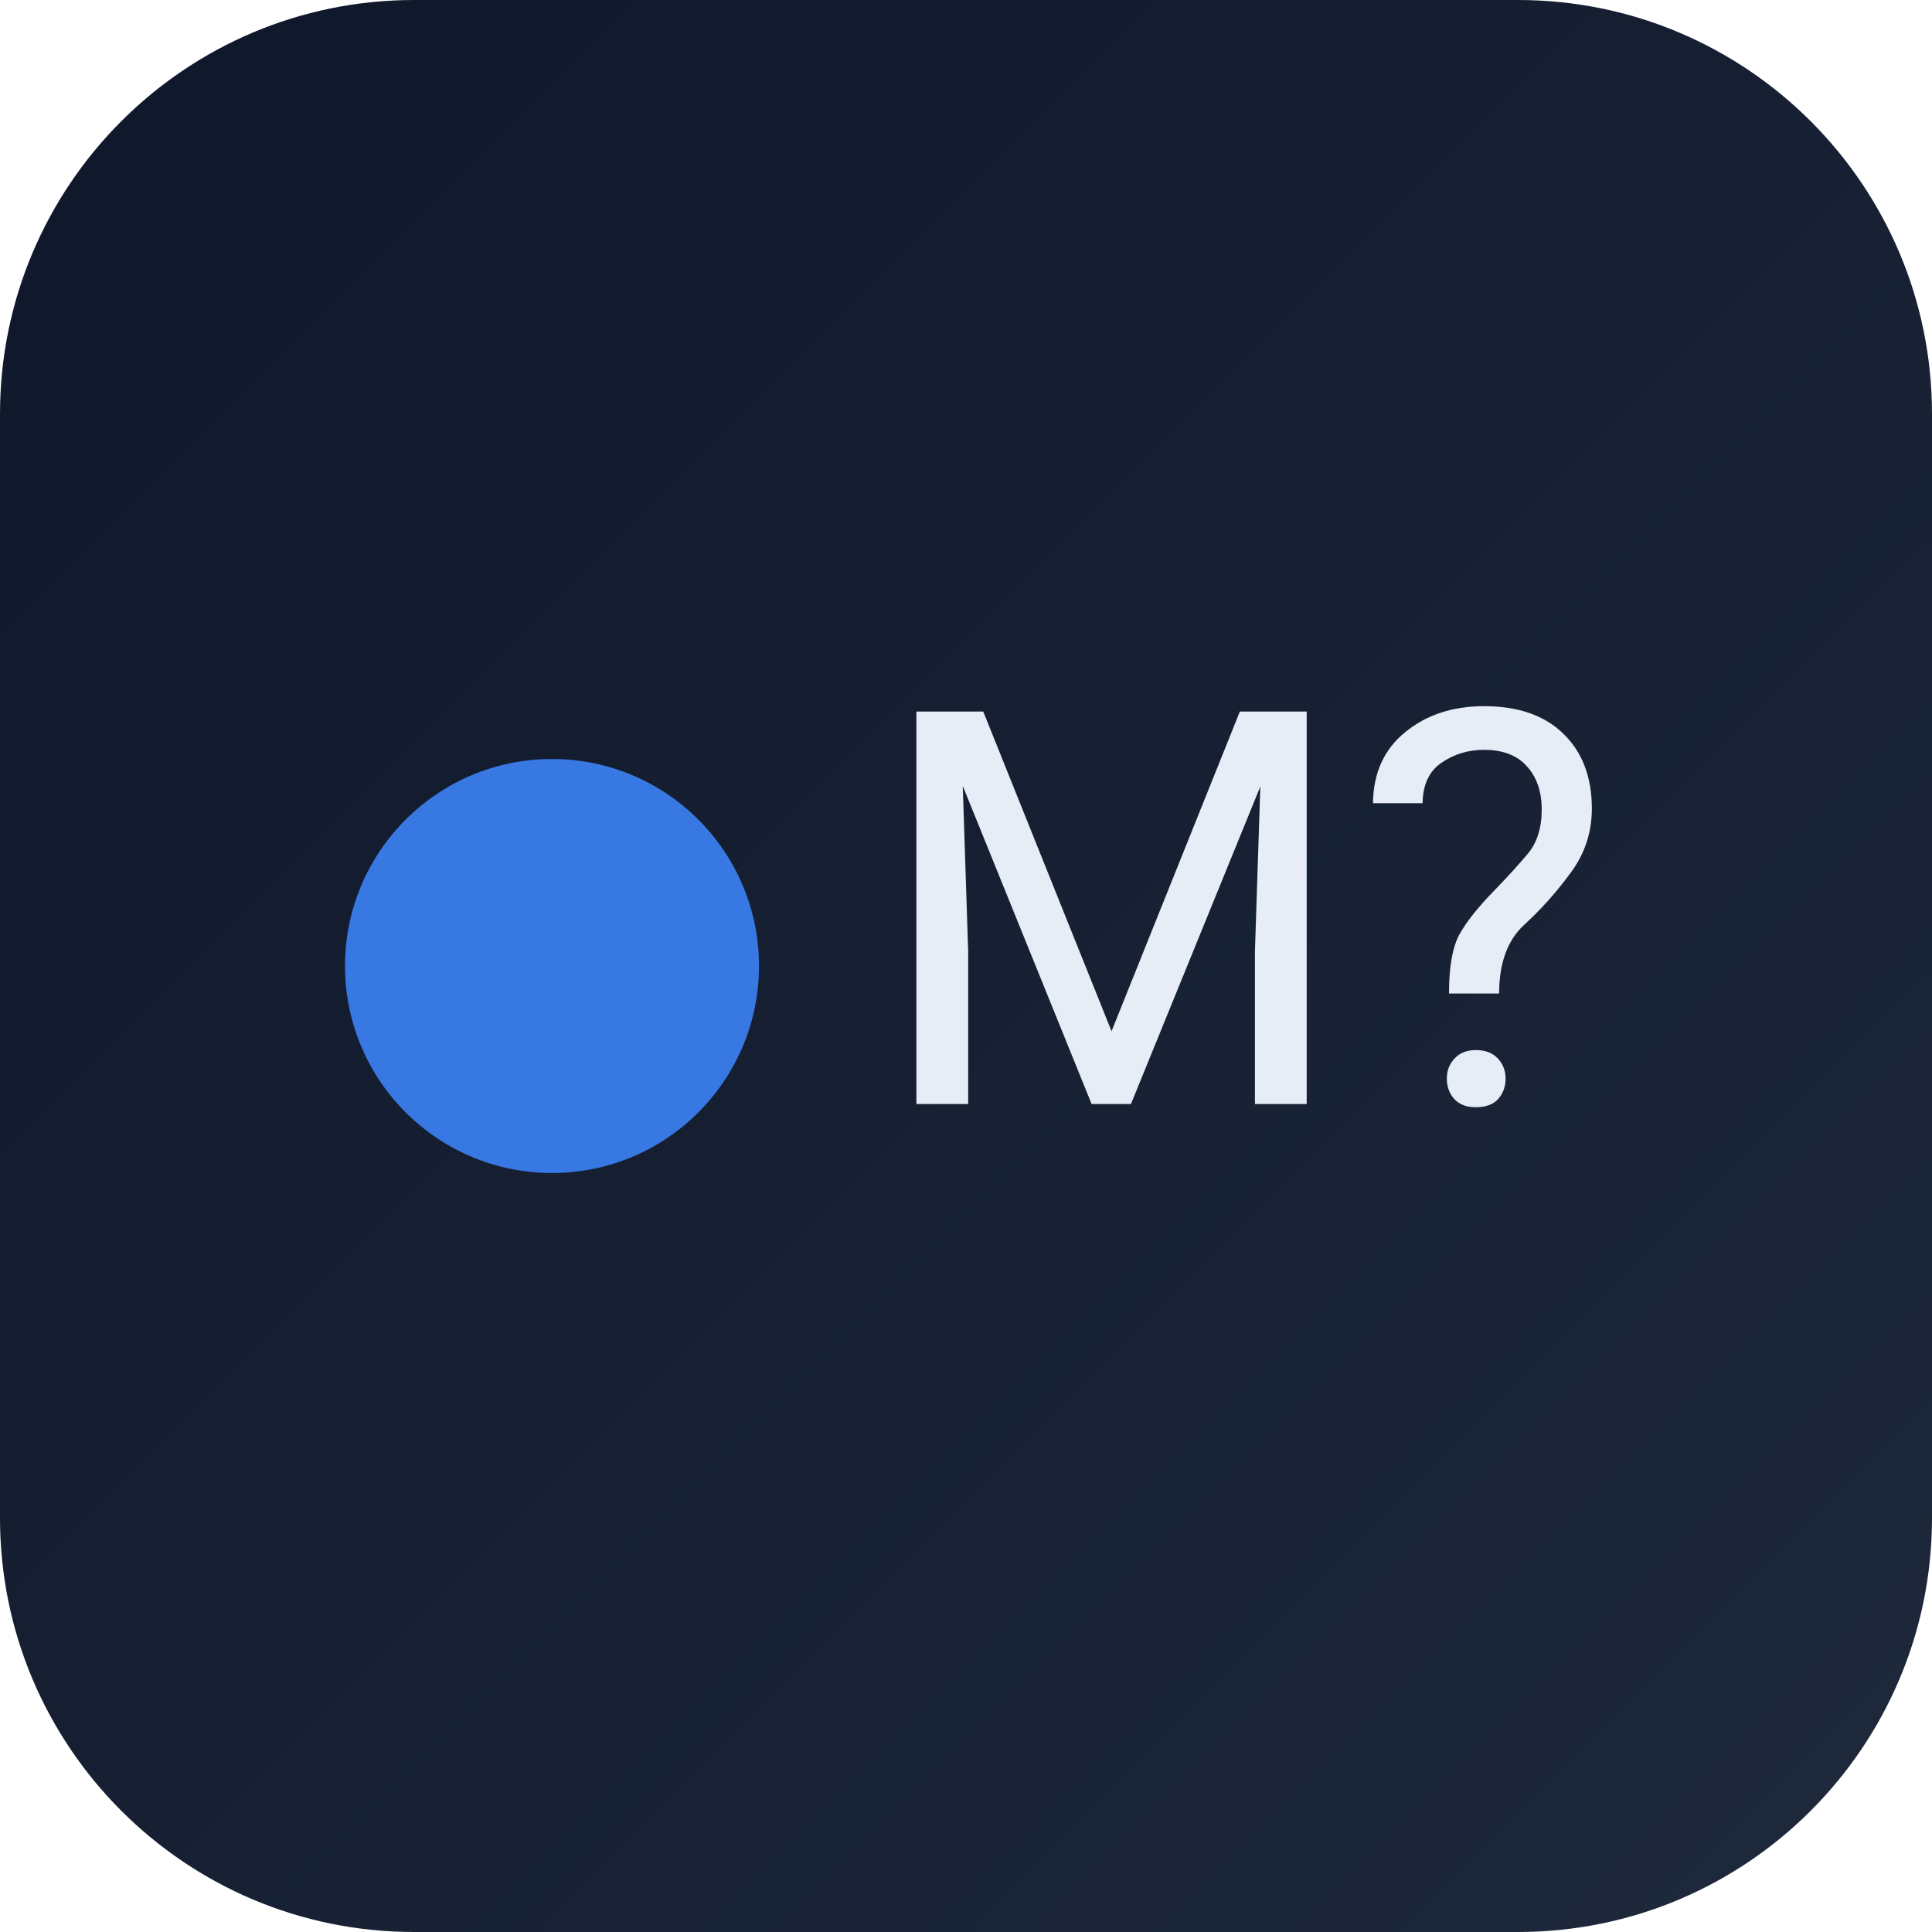
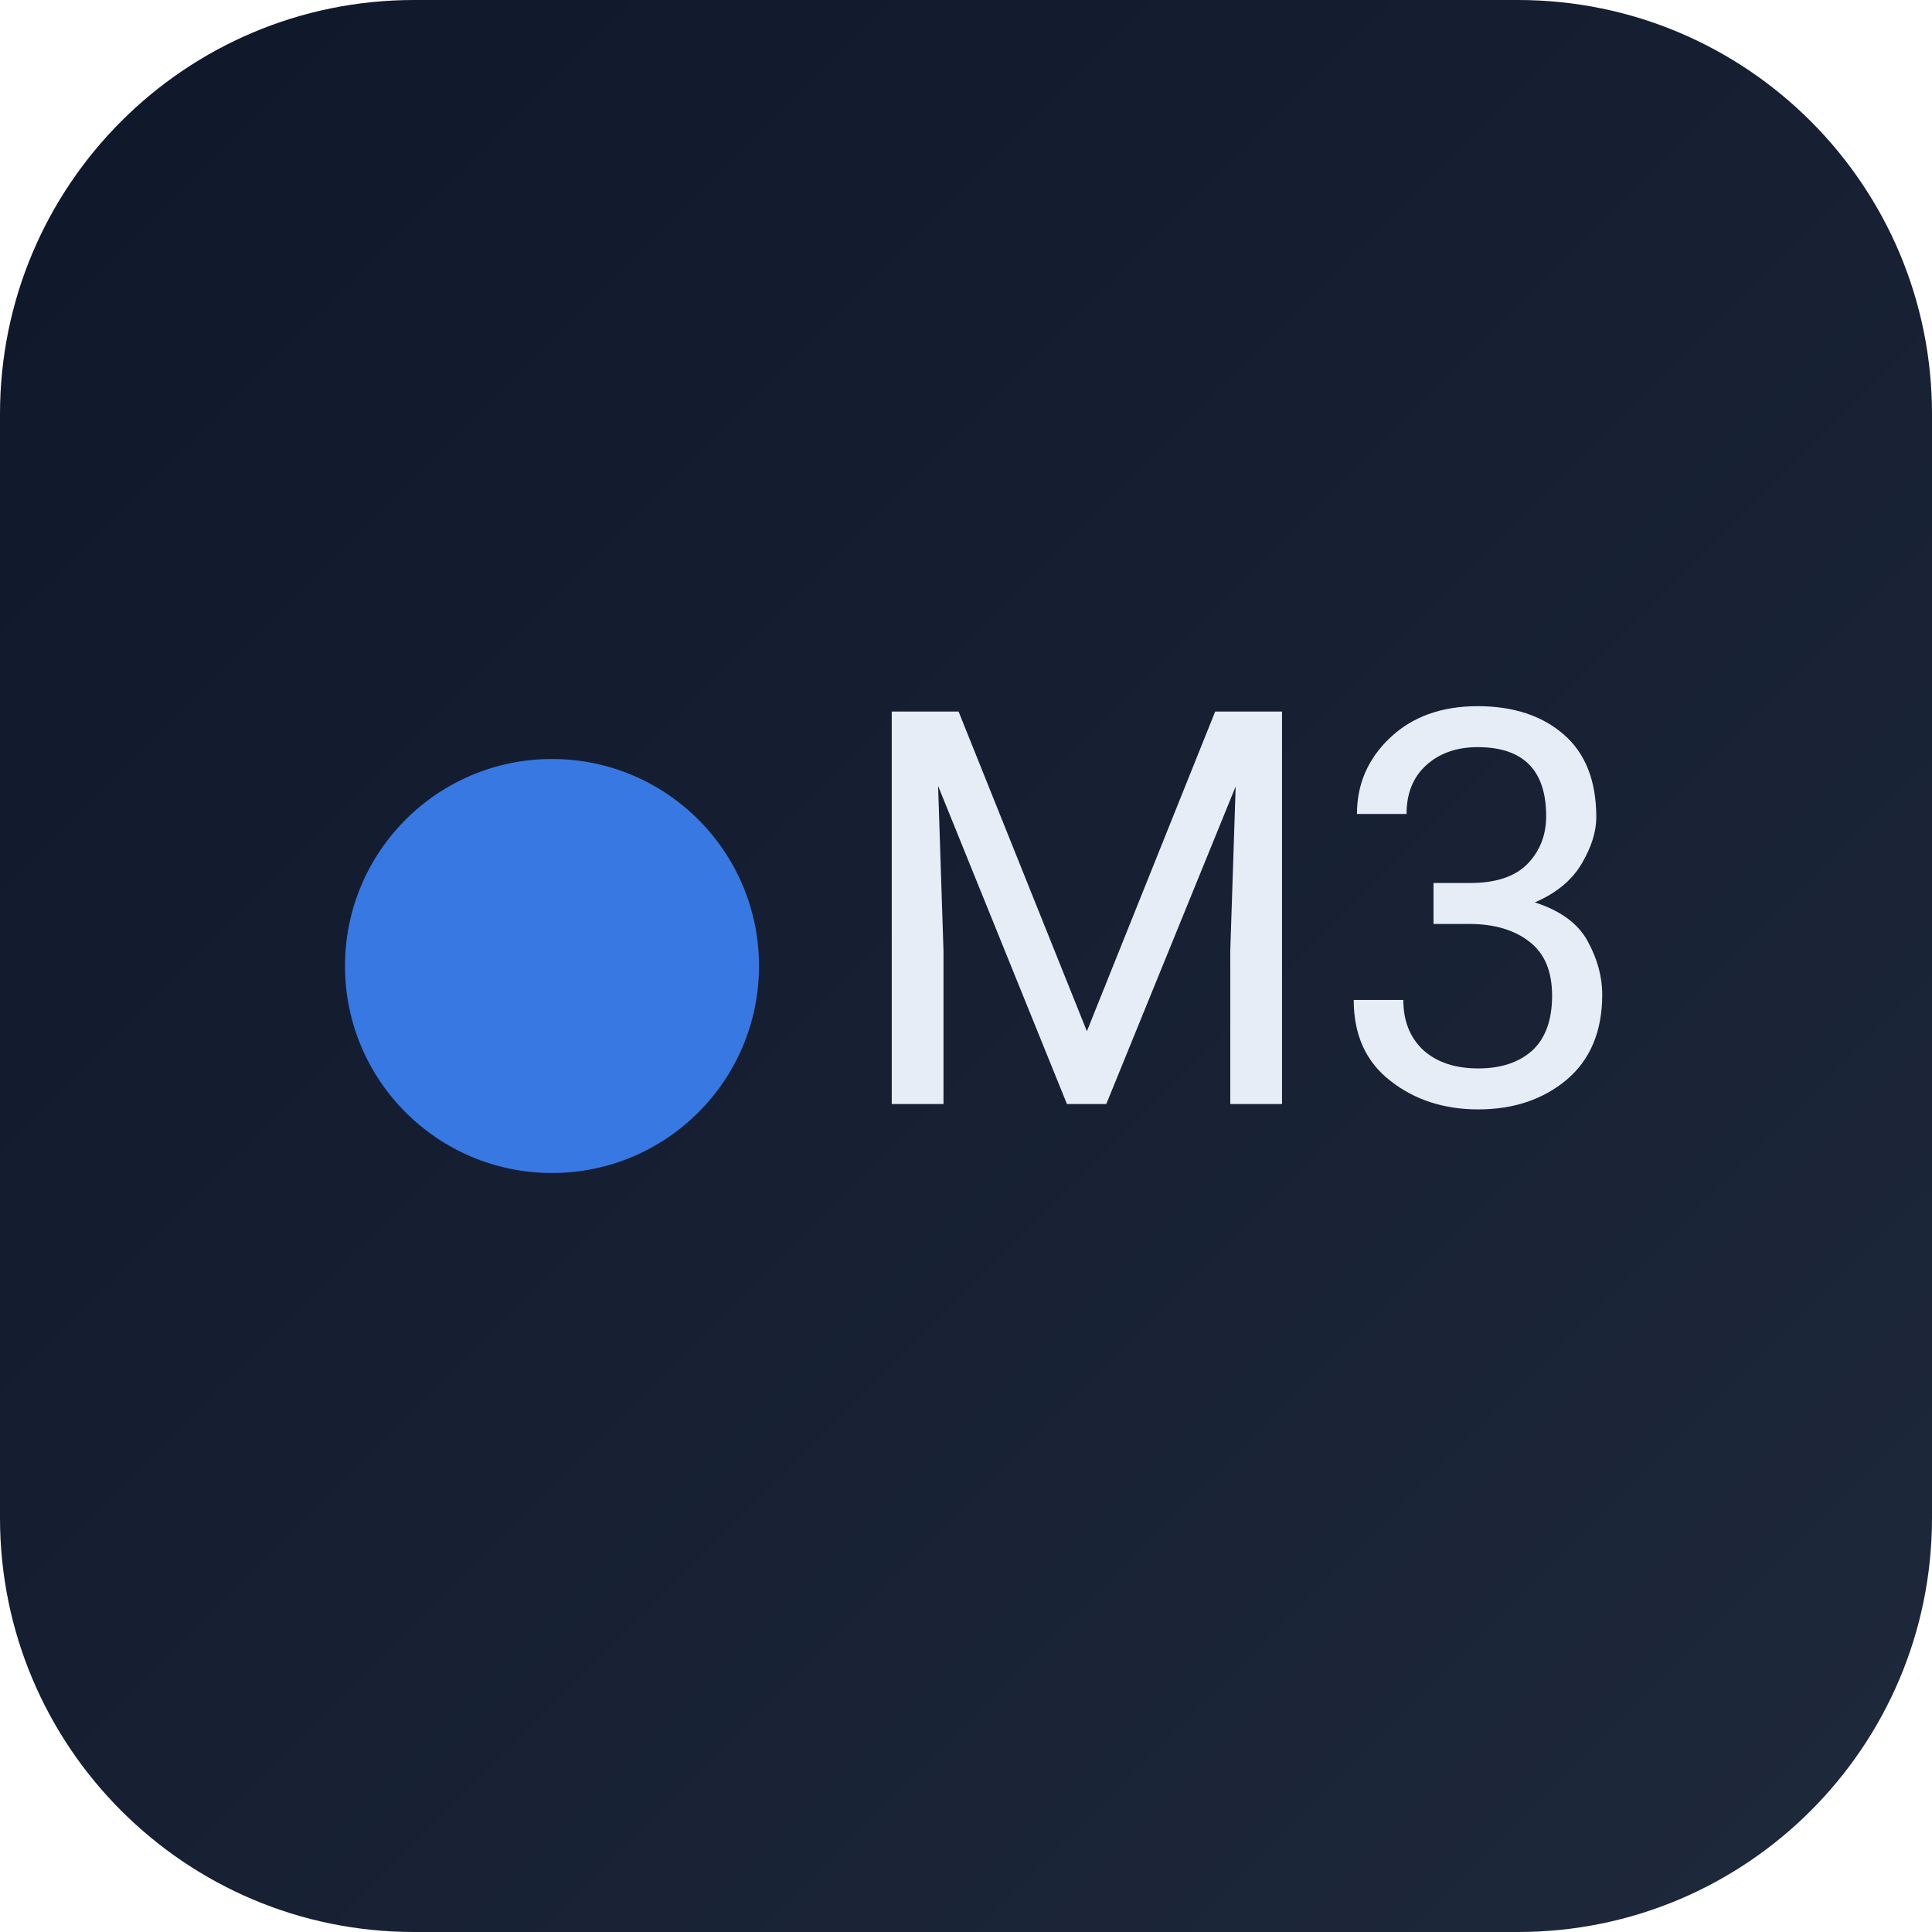
<svg xmlns="http://www.w3.org/2000/svg" viewBox="0 0 56 56">
  <defs>
    <linearGradient id="g" x1="0" y1="0" x2="1" y2="1">
      <stop offset="0" stop-color="#0f172a" />
      <stop offset="1" stop-color="#1e293b" />
    </linearGradient>
  </defs>
  <rect rx="12" width="56" height="56" fill="url(#g)" />
  <circle cx="16" cy="28" r="6" fill="#3b82f6" opacity=".9" />
-   <text x="36" y="32" text-anchor="middle" font-size="16" fill="#e6edf7" font-family="system-ui,Segoe UI,Roboto,Arial" id="num">M?</text>
+   <text x="36" y="32" text-anchor="middle" font-size="16" fill="#e6edf7" font-family="system-ui,Segoe UI,Roboto,Arial">M3</text>
</svg>
